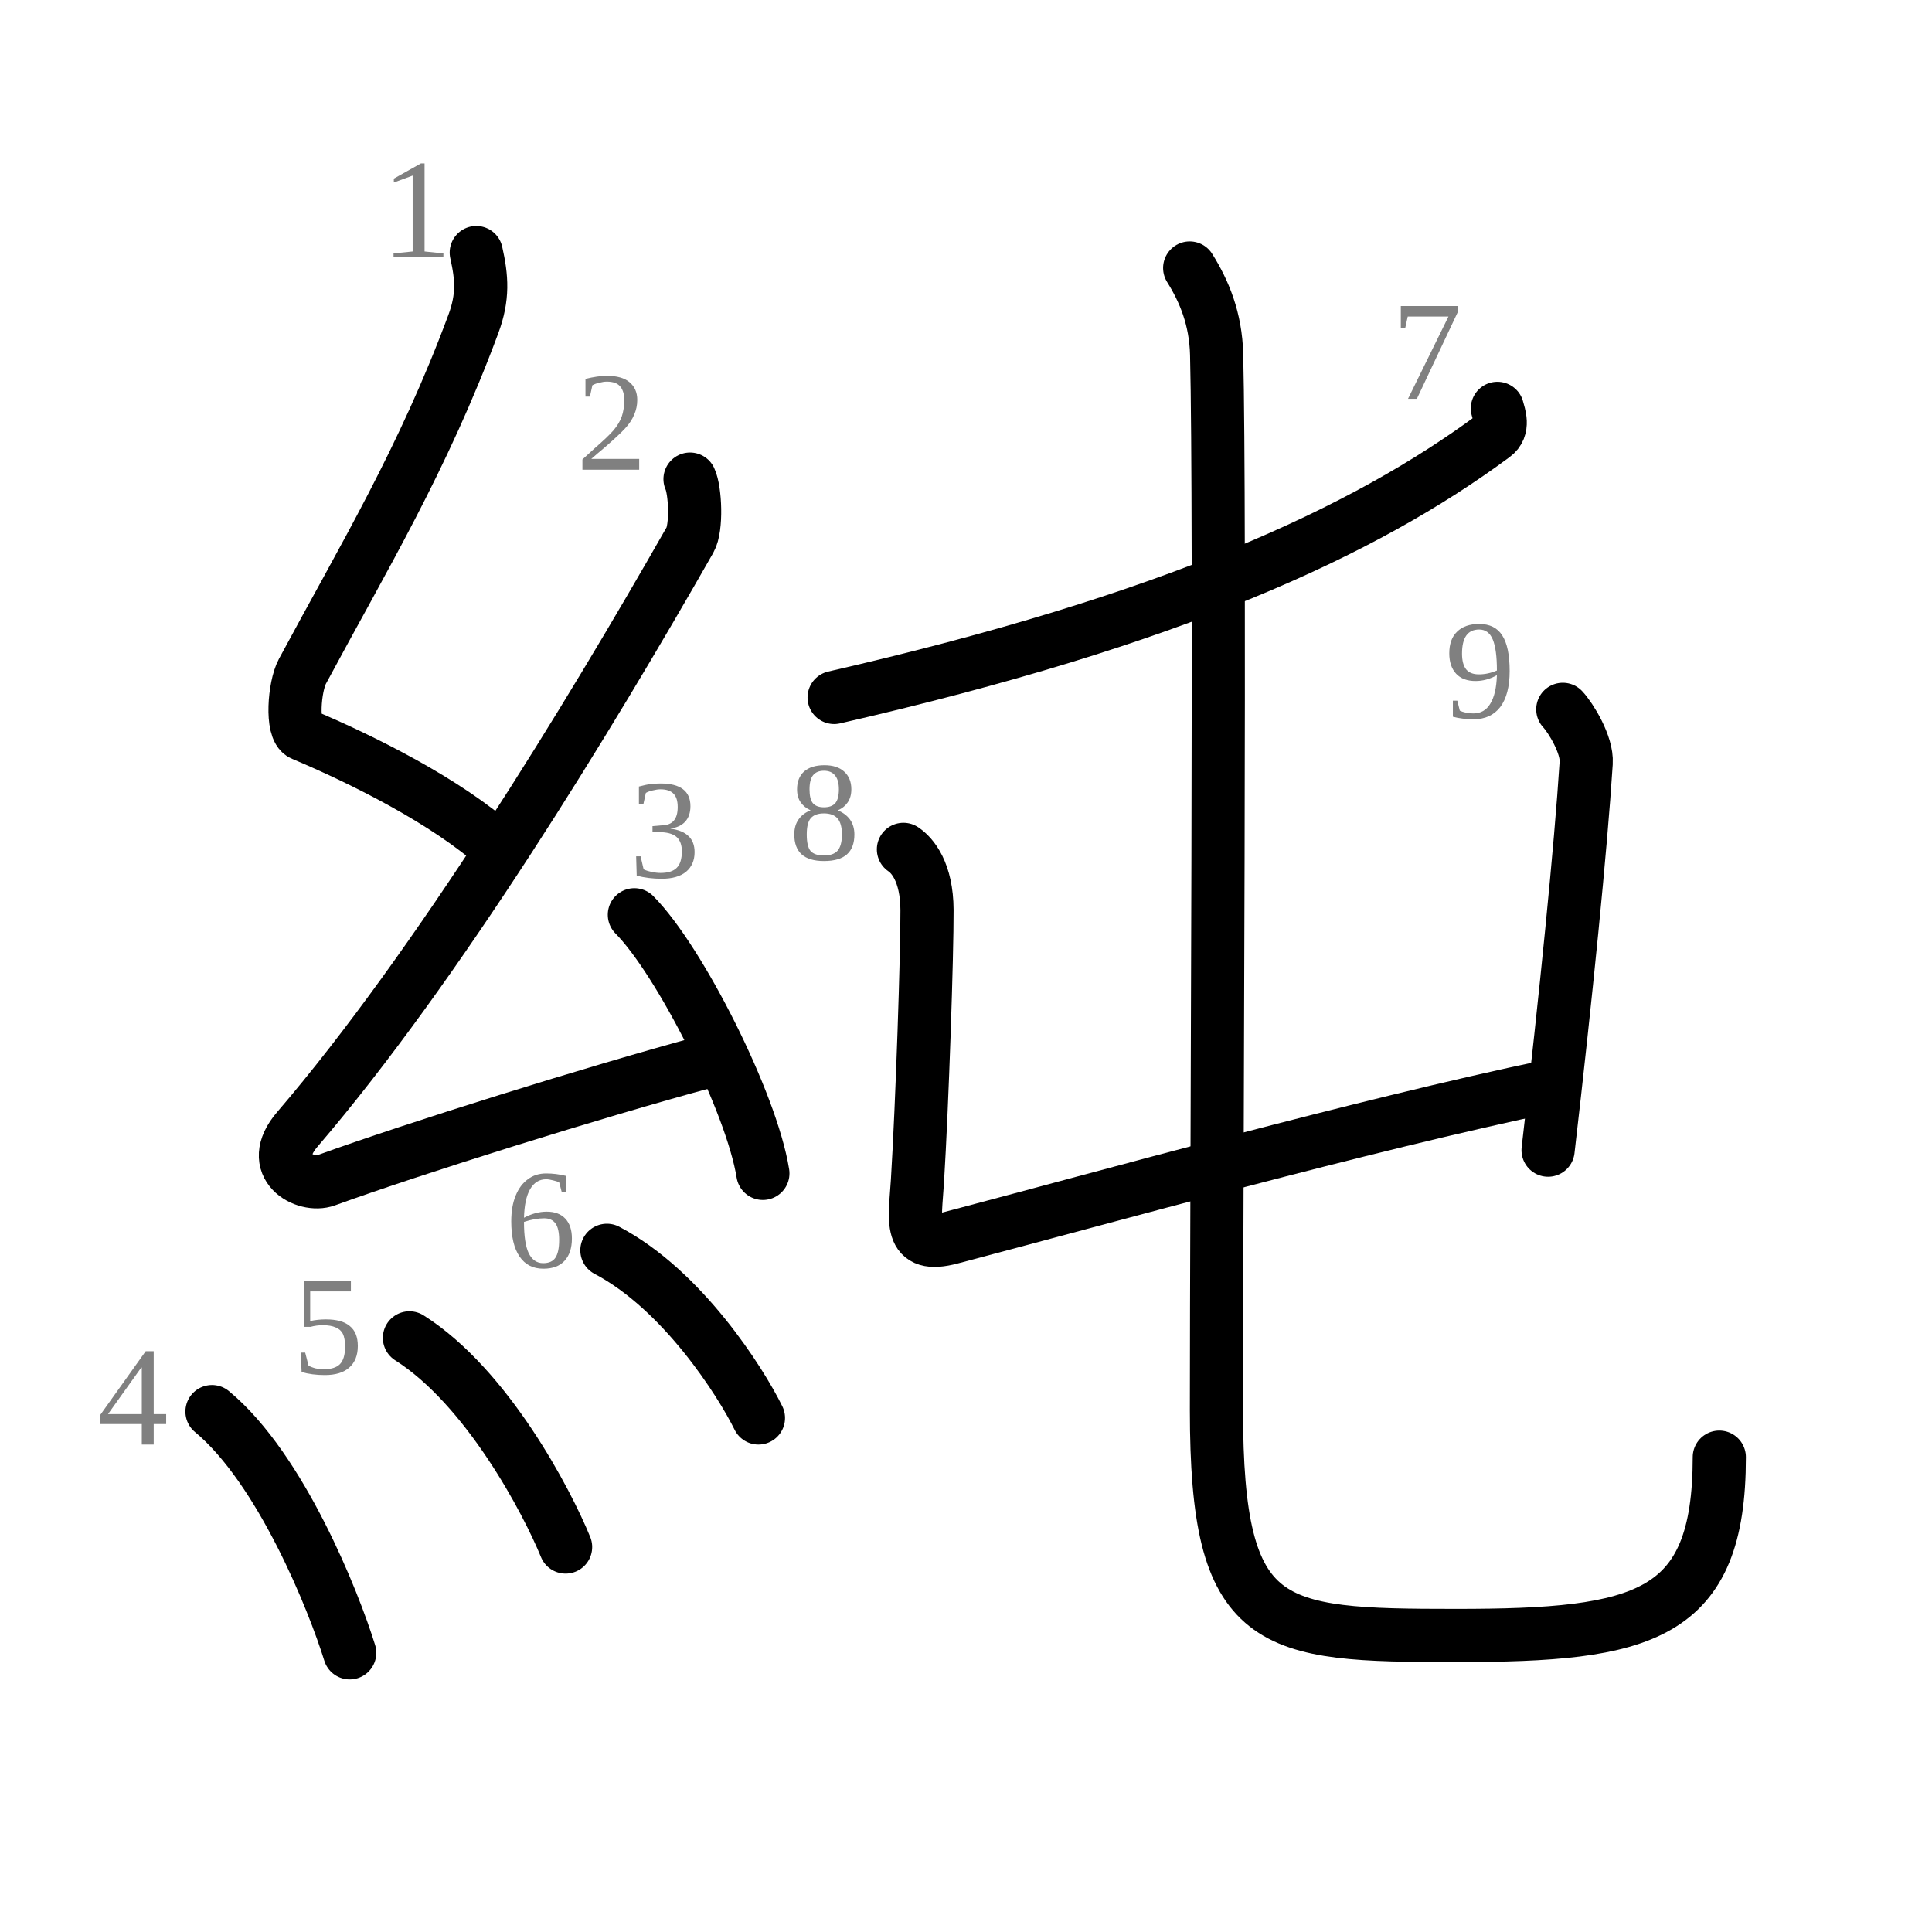
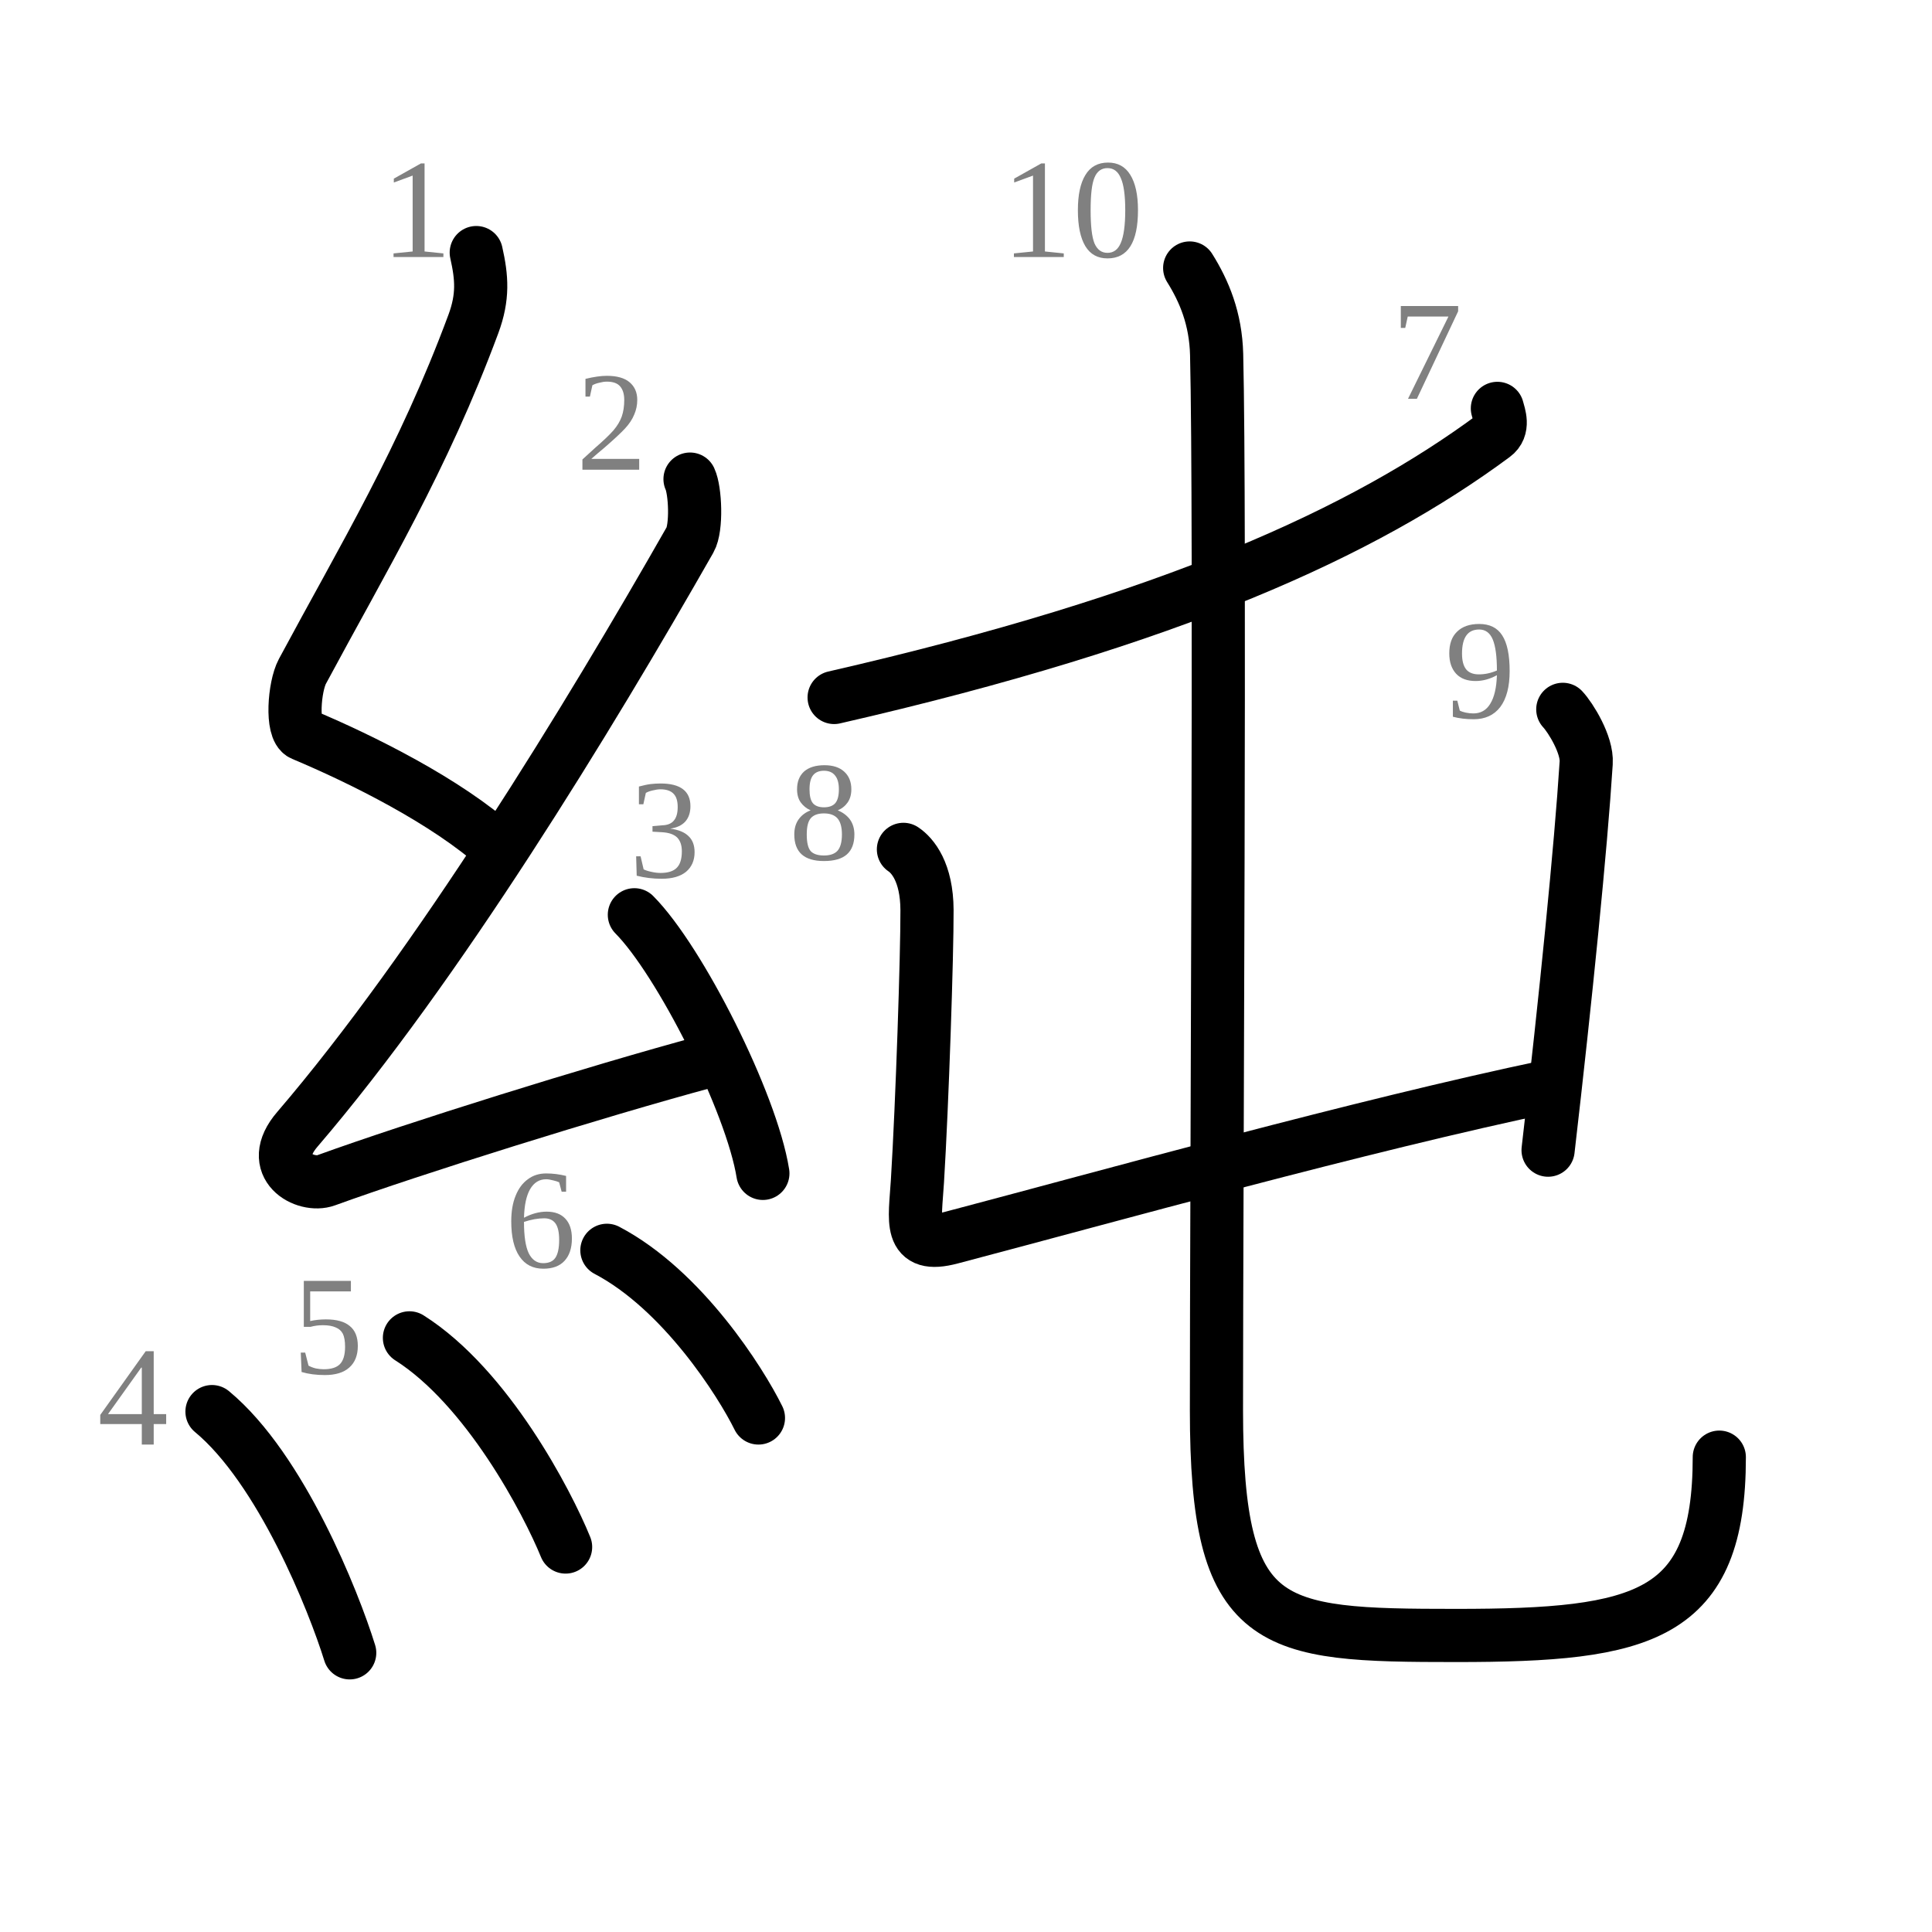
<svg xmlns="http://www.w3.org/2000/svg" xmlns:ns1="http://kanjivg.tagaini.net" width="109" height="109" viewBox="0 0 109 109">
  <g id="kvg:StrokePaths_07d14-Kaisho" style="fill:none;stroke:#000000;stroke-width:3;stroke-linecap:round;stroke-linejoin:round;">
    <g id="kvg:07d14-Kaisho" ns1:element="純">
      <g id="kvg:07d14-Kaisho-g1" ns1:element="糸" ns1:variant="true" ns1:position="left" ns1:radical="general">
        <path id="kvg:07d14-Kaisho-s1" ns1:type="㇜" d="M26.87,14.25c0.32,1.42,0.4,2.5-0.16,4.02c-2.84,7.66-6.21,13.2-9.65,19.61c-0.46,0.86-0.64,3.28,0,3.55c3.38,1.42,8.12,3.78,11.02,6.38" />
        <path id="kvg:07d14-Kaisho-s2" ns1:type="㇜" d="M38.93,27.03c0.3,0.64,0.39,2.75,0,3.43C33.2,40.52,24.65,54.53,16.78,63.71c-1.81,2.1,0.45,3.31,1.62,2.88c4.93-1.79,15.15-4.99,21.48-6.7" />
        <path id="kvg:07d14-Kaisho-s3" ns1:type="㇔" d="M35.79,51.61c2.56,2.58,6.61,10.59,7.25,14.59" />
        <path id="kvg:07d14-Kaisho-s4" ns1:type="㇔" d="M11.96,79.64c3.89,3.22,6.87,10.7,7.77,13.61" />
        <path id="kvg:07d14-Kaisho-s5" ns1:type="㇔" d="M23.1,75.48c4.4,2.79,7.78,9.27,8.81,11.8" />
        <path id="kvg:07d14-Kaisho-s6" ns1:type="㇔" d="M34.24,70.54c4.27,2.24,7.55,7.43,8.55,9.46" />
      </g>
      <g id="kvg:07d14-Kaisho-g2" ns1:element="屯" ns1:position="right">
        <g id="kvg:07d14-Kaisho-g3" ns1:element="丿">
          <path id="kvg:07d14-Kaisho-s7" ns1:type="㇒" d="M84.48,23.04c0.1,0.38,0.39,1.11-0.2,1.54c-7.32,5.42-18.14,10.4-37.22,14.77" />
        </g>
        <g id="kvg:07d14-Kaisho-g4" ns1:element="屮" ns1:variant="true">
          <g id="kvg:07d14-Kaisho-g5" ns1:element="凵">
            <path id="kvg:07d14-Kaisho-s8" ns1:type="㇗a" d="M50.97,47.92c0.51,0.34,1.32,1.28,1.33,3.42c0.01,2.48-0.27,10.92-0.54,15.3c-0.14,2.26-0.54,3.84,1.9,3.19c8.88-2.34,23.1-6.32,33.8-8.56" />
            <path id="kvg:07d14-Kaisho-s9" ns1:type="㇑" d="M88.17,40.02c0.44,0.47,1.39,2,1.32,3.02c-0.3,4.74-1.15,13.23-2.15,21.85" />
          </g>
          <g id="kvg:07d14-Kaisho-g6" ns1:element="丿" ns1:variant="true">
            <path id="kvg:07d14-Kaisho-s10" ns1:type="㇟" d="M67.12,15.12c0.82,1.31,1.47,2.86,1.52,4.88c0.22,9.03-0.01,47.1-0.01,59.55s2.94,12.72,13.53,12.72S97,91.25,97,82.21" />
          </g>
        </g>
      </g>
    </g>
  </g>
  <g id="kvg:StrokeNumbers_07d14-Kaisho" style="font-size:8;fill:#808080">
    <text transform="matrix(1 0 0 1 21.50 14.50)">1</text>
    <text transform="matrix(1 0 0 1 32.50 26.50)">2</text>
    <text transform="matrix(1 0 0 1 35.50 49.50)">3</text>
    <text transform="matrix(1 0 0 1 5.50 81.50)">4</text>
    <text transform="matrix(1 0 0 1 16.50 77.50)">5</text>
    <text transform="matrix(1 0 0 1 28.50 71.50)">6</text>
    <text transform="matrix(1 0 0 1 78.50 22.50)">7</text>
    <text transform="matrix(1 0 0 1 44.50 48.50)">8</text>
    <text transform="matrix(1 0 0 1 81.50 40.50)">9</text>
+     <text transform="matrix(1 0 0 1 56.50 14.50)">10</text>
  </g>
</svg>
